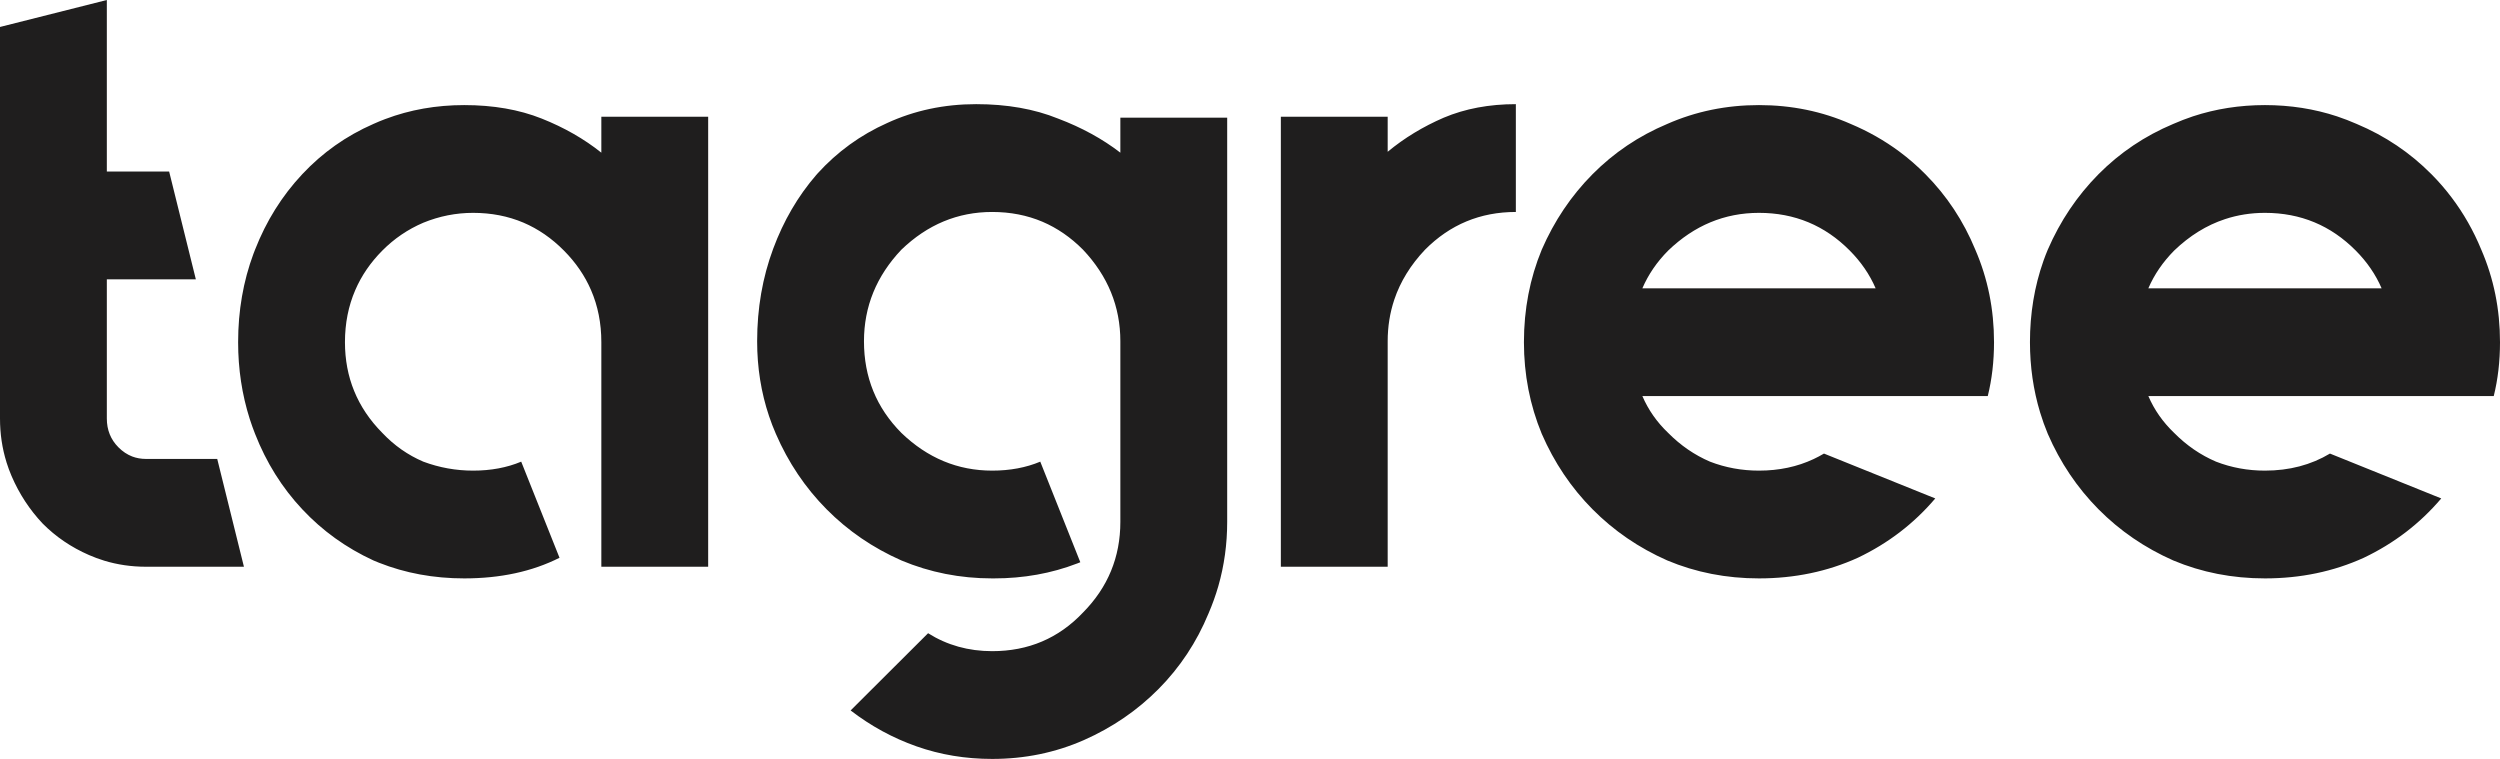
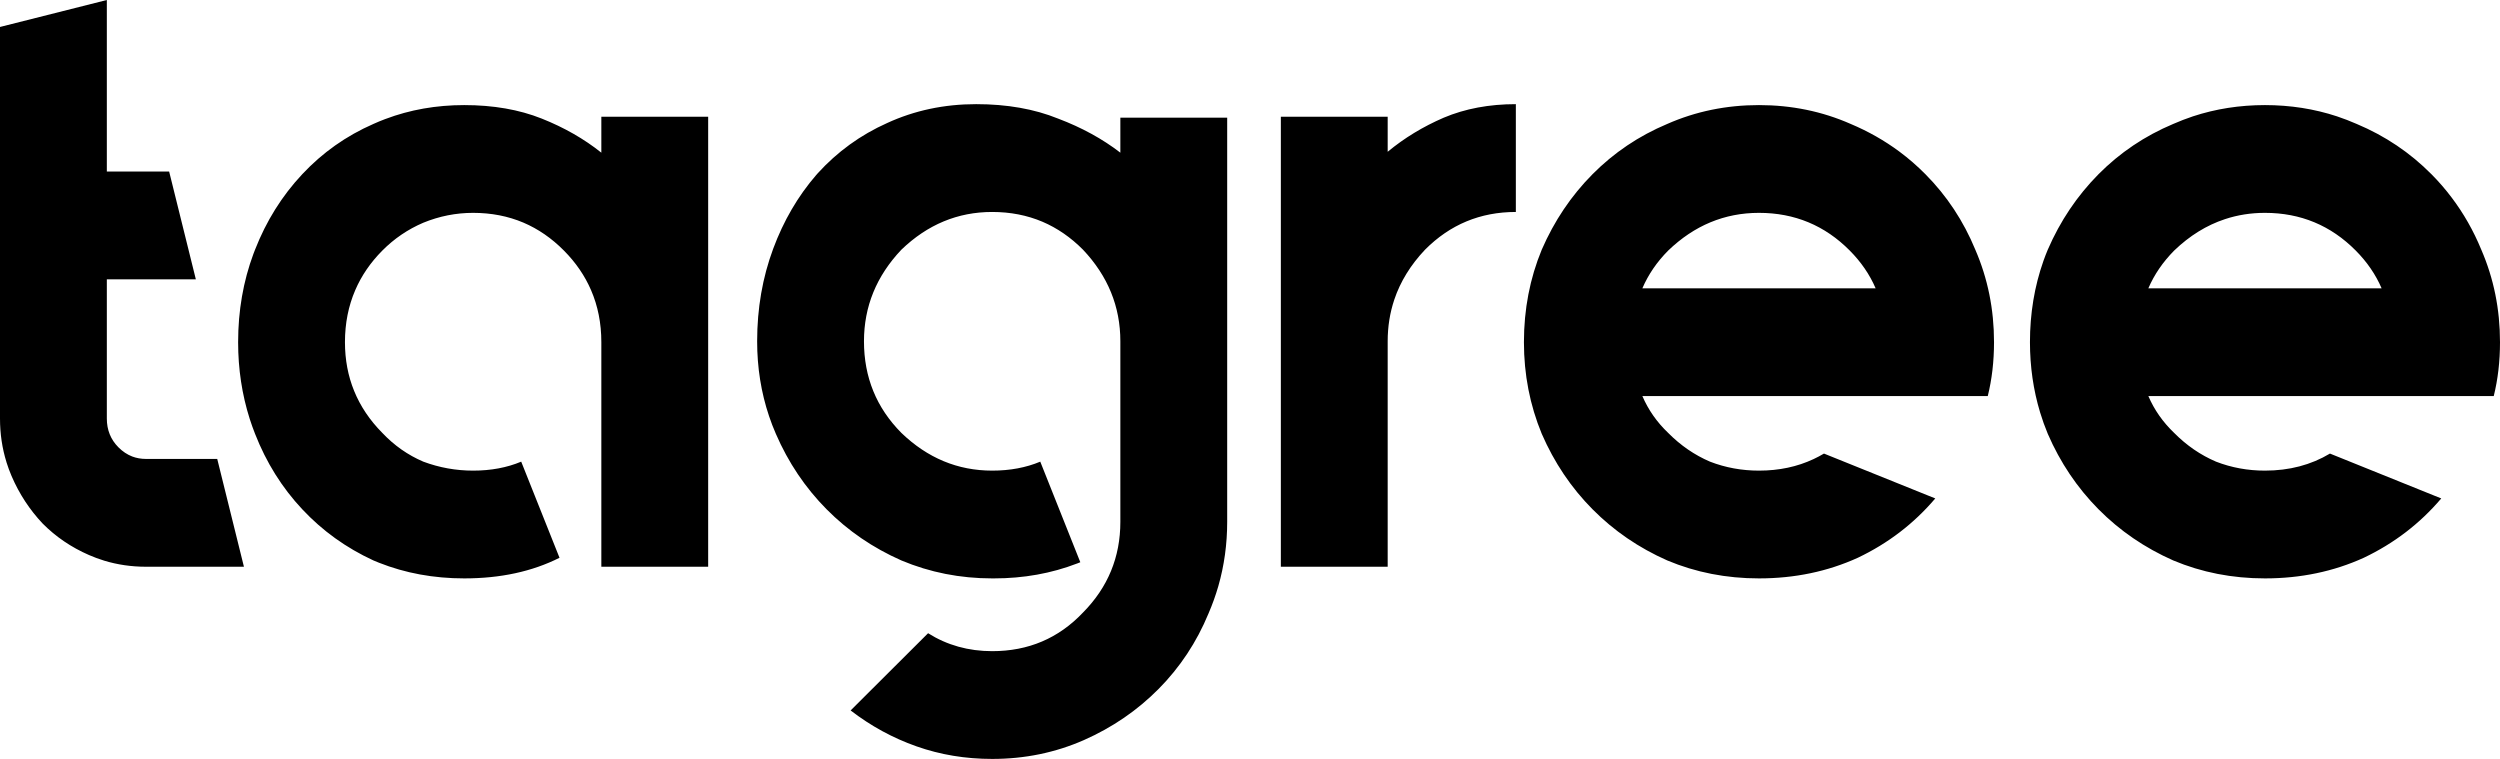
<svg xmlns="http://www.w3.org/2000/svg" width="56" height="17" viewBox="0 0 56 17" fill="none">
-   <path id="tagree" d="M5.464 12.695L3.271 12.695Q2.78 12.695 2.331 12.558L2.331 12.558L2.329 12.557L2.329 12.557Q2.159 12.505 1.994 12.433C1.595 12.259 1.25 12.024 0.957 11.729C0.665 11.42 0.432 11.065 0.259 10.663Q0.194 10.511 0.145 10.354L0.145 10.354L0.145 10.354L0.145 10.354L0.145 10.352L0.145 10.352L0.145 10.352Q0 9.886 0 9.375L0 0.604L2.393 0L2.393 3.843L3.789 3.843L4.387 6.257L2.393 6.257L2.393 9.375C2.393 9.63 2.479 9.845 2.652 10.019Q2.793 10.161 2.963 10.226Q3.106 10.28 3.271 10.28L4.866 10.28L5.464 12.695ZM27.29 13.131Q27.2 13.442 27.071 13.741C26.805 14.385 26.432 14.948 25.954 15.431C25.475 15.914 24.917 16.296 24.279 16.578C23.64 16.859 22.956 17 22.225 17C21.626 17 21.061 16.906 20.529 16.718C19.998 16.531 19.506 16.262 19.054 15.914L20.789 14.184C21.214 14.452 21.693 14.586 22.225 14.586C23.036 14.586 23.714 14.297 24.259 13.721C24.817 13.157 25.096 12.48 25.096 11.689L25.096 7.645C25.096 6.867 24.817 6.183 24.259 5.593Q23.848 5.179 23.351 4.967L23.351 4.967Q22.834 4.748 22.225 4.748C21.453 4.748 20.776 5.03 20.191 5.593C19.632 6.183 19.353 6.867 19.353 7.645C19.353 8.45 19.632 9.134 20.191 9.697C20.776 10.26 21.453 10.542 22.225 10.542C22.623 10.542 22.982 10.475 23.302 10.341L24.199 12.594Q24.164 12.608 24.129 12.622L24.128 12.622Q23.261 12.956 22.265 12.956L22.225 12.956C21.507 12.956 20.829 12.822 20.191 12.554C19.552 12.272 18.994 11.89 18.515 11.407C18.037 10.924 17.658 10.361 17.379 9.717Q17.294 9.522 17.227 9.322L17.227 9.322Q16.96 8.528 16.96 7.645C16.96 6.907 17.08 6.217 17.319 5.573Q17.669 4.63 18.285 3.918L18.285 3.918Q18.288 3.915 18.291 3.912Q18.303 3.897 18.316 3.883C18.755 3.4 19.273 3.024 19.872 2.756C20.483 2.475 21.148 2.333 21.866 2.333C22.557 2.333 23.169 2.441 23.7 2.656C24.232 2.857 24.697 3.112 25.096 3.42L25.096 2.636L27.489 2.636L27.489 11.689Q27.489 12.438 27.29 13.131L27.29 13.131ZM32.34 2.636C31.875 2.837 31.456 3.091 31.084 3.4L31.084 2.615L28.691 2.615L28.691 12.695L31.084 12.695L31.084 7.645Q31.084 7.154 31.232 6.713L31.232 6.712Q31.436 6.105 31.921 5.593C32.48 5.03 33.158 4.748 33.955 4.748L33.955 2.333C33.357 2.333 32.819 2.434 32.34 2.636ZM15.863 12.695L15.863 2.615L13.47 2.615L13.47 3.42C13.085 3.112 12.639 2.857 12.134 2.656C11.629 2.455 11.05 2.354 10.399 2.354Q9.458 2.354 8.635 2.665L8.635 2.665L8.634 2.665L8.634 2.665Q8.498 2.716 8.365 2.776C7.753 3.044 7.222 3.42 6.77 3.903C6.317 4.386 5.965 4.949 5.713 5.593Q5.695 5.637 5.679 5.681L5.678 5.683Q5.334 6.61 5.334 7.665Q5.334 8.566 5.594 9.384L5.594 9.384L5.594 9.384L5.594 9.384Q5.648 9.552 5.713 9.717C5.965 10.361 6.317 10.924 6.77 11.407C7.222 11.89 7.753 12.272 8.365 12.554Q8.427 12.581 8.489 12.605Q9.375 12.956 10.399 12.956C11.21 12.956 11.921 12.802 12.533 12.494L11.675 10.341C11.356 10.475 10.997 10.542 10.598 10.542C10.213 10.542 9.841 10.475 9.482 10.341C9.136 10.193 8.83 9.979 8.564 9.697Q8.142 9.271 7.933 8.758Q7.727 8.254 7.727 7.665Q7.727 7.031 7.958 6.498Q8.166 6.014 8.564 5.613C8.83 5.345 9.136 5.137 9.482 4.989C9.841 4.842 10.213 4.768 10.598 4.768Q11.208 4.768 11.725 4.987Q12.222 5.199 12.632 5.613Q13.03 6.014 13.239 6.498L13.239 6.498Q13.47 7.031 13.47 7.665L13.47 12.695L15.863 12.695ZM36.789 8.872C36.922 9.181 37.114 9.456 37.367 9.697C37.646 9.979 37.959 10.193 38.304 10.341C38.65 10.475 39.016 10.542 39.401 10.542Q40.074 10.542 40.625 10.283Q40.744 10.227 40.857 10.16L43.35 11.165C42.871 11.729 42.293 12.171 41.615 12.494C40.937 12.802 40.199 12.956 39.401 12.956C38.67 12.956 37.985 12.822 37.347 12.554C36.709 12.272 36.151 11.89 35.672 11.407C35.193 10.924 34.815 10.361 34.535 9.717C34.269 9.073 34.136 8.389 34.136 7.665C34.136 6.927 34.269 6.237 34.535 5.593C34.815 4.949 35.193 4.386 35.672 3.903C36.151 3.42 36.709 3.044 37.347 2.776C37.985 2.495 38.67 2.354 39.401 2.354C40.132 2.354 40.817 2.495 41.455 2.776Q42.047 3.025 42.548 3.397L42.548 3.397Q42.857 3.627 43.13 3.903C43.609 4.386 43.981 4.949 44.247 5.593C44.526 6.237 44.666 6.927 44.666 7.665C44.666 8.094 44.619 8.497 44.526 8.872L36.789 8.872ZM48.701 9.697C48.449 9.456 48.256 9.181 48.123 8.872L55.86 8.872C55.953 8.497 56 8.094 56 7.665C56 6.927 55.86 6.237 55.581 5.593Q55.318 4.954 54.914 4.421Q54.708 4.148 54.465 3.903C53.986 3.42 53.428 3.044 52.789 2.776Q52.572 2.681 52.348 2.606Q51.584 2.354 50.735 2.354Q49.887 2.354 49.122 2.606Q48.898 2.681 48.681 2.776C48.043 3.044 47.485 3.42 47.006 3.903C46.528 4.386 46.149 4.949 45.87 5.593Q45.818 5.717 45.773 5.844Q45.471 6.701 45.471 7.665Q45.471 8.485 45.698 9.237Q45.772 9.481 45.87 9.717C46.149 10.361 46.528 10.924 47.006 11.407C47.485 11.89 48.043 12.272 48.681 12.554C49.319 12.822 50.004 12.956 50.735 12.956C51.533 12.956 52.271 12.802 52.949 12.494C53.627 12.171 54.205 11.729 54.684 11.165L52.191 10.16C51.766 10.415 51.28 10.542 50.735 10.542C50.35 10.542 49.984 10.475 49.639 10.341C49.293 10.193 48.98 9.979 48.701 9.697ZM39.401 4.768C38.63 4.768 37.952 5.05 37.367 5.613C37.114 5.868 36.922 6.149 36.789 6.458L42.014 6.458C41.881 6.149 41.688 5.868 41.435 5.613C40.877 5.05 40.199 4.768 39.401 4.768ZM49.839 4.909Q50.264 4.768 50.735 4.768C51.533 4.768 52.211 5.05 52.769 5.613C53.022 5.868 53.215 6.149 53.348 6.458L48.123 6.458C48.256 6.149 48.449 5.868 48.701 5.613Q49.221 5.113 49.839 4.909Z" fill="#1F1E1E" fill-opacity="1" fill-rule="evenodd" />
+   <path id="tagree" d="M5.464 12.695L3.271 12.695Q2.78 12.695 2.331 12.558L2.331 12.558L2.329 12.557L2.329 12.557Q2.159 12.505 1.994 12.433C1.595 12.259 1.25 12.024 0.957 11.729C0.665 11.42 0.432 11.065 0.259 10.663Q0.194 10.511 0.145 10.354L0.145 10.354L0.145 10.354L0.145 10.354L0.145 10.352L0.145 10.352L0.145 10.352Q0 9.886 0 9.375L0 0.604L2.393 0L2.393 3.843L3.789 3.843L4.387 6.257L2.393 6.257L2.393 9.375C2.393 9.63 2.479 9.845 2.652 10.019Q2.793 10.161 2.963 10.226Q3.106 10.28 3.271 10.28L4.866 10.28L5.464 12.695ZM27.29 13.131Q27.2 13.442 27.071 13.741C26.805 14.385 26.432 14.948 25.954 15.431C25.475 15.914 24.917 16.296 24.279 16.578C23.64 16.859 22.956 17 22.225 17C21.626 17 21.061 16.906 20.529 16.718C19.998 16.531 19.506 16.262 19.054 15.914L20.789 14.184C21.214 14.452 21.693 14.586 22.225 14.586C23.036 14.586 23.714 14.297 24.259 13.721C24.817 13.157 25.096 12.48 25.096 11.689L25.096 7.645C25.096 6.867 24.817 6.183 24.259 5.593Q23.848 5.179 23.351 4.967L23.351 4.967Q22.834 4.748 22.225 4.748C21.453 4.748 20.776 5.03 20.191 5.593C19.632 6.183 19.353 6.867 19.353 7.645C19.353 8.45 19.632 9.134 20.191 9.697C20.776 10.26 21.453 10.542 22.225 10.542C22.623 10.542 22.982 10.475 23.302 10.341L24.199 12.594Q24.164 12.608 24.129 12.622L24.128 12.622Q23.261 12.956 22.265 12.956L22.225 12.956C21.507 12.956 20.829 12.822 20.191 12.554C19.552 12.272 18.994 11.89 18.515 11.407C18.037 10.924 17.658 10.361 17.379 9.717Q17.294 9.522 17.227 9.322L17.227 9.322Q16.96 8.528 16.96 7.645C16.96 6.907 17.08 6.217 17.319 5.573Q17.669 4.63 18.285 3.918L18.285 3.918Q18.288 3.915 18.291 3.912Q18.303 3.897 18.316 3.883C18.755 3.4 19.273 3.024 19.872 2.756C20.483 2.475 21.148 2.333 21.866 2.333C22.557 2.333 23.169 2.441 23.7 2.656C24.232 2.857 24.697 3.112 25.096 3.42L25.096 2.636L27.489 2.636L27.489 11.689Q27.489 12.438 27.29 13.131L27.29 13.131ZM32.34 2.636C31.875 2.837 31.456 3.091 31.084 3.4L31.084 2.615L28.691 2.615L28.691 12.695L31.084 12.695L31.084 7.645Q31.084 7.154 31.232 6.713L31.232 6.712Q31.436 6.105 31.921 5.593C32.48 5.03 33.158 4.748 33.955 4.748L33.955 2.333C33.357 2.333 32.819 2.434 32.34 2.636ZM15.863 12.695L15.863 2.615L13.47 2.615L13.47 3.42C13.085 3.112 12.639 2.857 12.134 2.656C11.629 2.455 11.05 2.354 10.399 2.354Q9.458 2.354 8.635 2.665L8.635 2.665L8.634 2.665L8.634 2.665Q8.498 2.716 8.365 2.776C7.753 3.044 7.222 3.42 6.77 3.903C6.317 4.386 5.965 4.949 5.713 5.593Q5.695 5.637 5.679 5.681L5.678 5.683Q5.334 6.61 5.334 7.665Q5.334 8.566 5.594 9.384L5.594 9.384L5.594 9.384L5.594 9.384Q5.648 9.552 5.713 9.717C5.965 10.361 6.317 10.924 6.77 11.407C7.222 11.89 7.753 12.272 8.365 12.554Q8.427 12.581 8.489 12.605Q9.375 12.956 10.399 12.956C11.21 12.956 11.921 12.802 12.533 12.494L11.675 10.341C11.356 10.475 10.997 10.542 10.598 10.542C10.213 10.542 9.841 10.475 9.482 10.341C9.136 10.193 8.83 9.979 8.564 9.697Q8.142 9.271 7.933 8.758Q7.727 8.254 7.727 7.665Q7.727 7.031 7.958 6.498Q8.166 6.014 8.564 5.613C8.83 5.345 9.136 5.137 9.482 4.989C9.841 4.842 10.213 4.768 10.598 4.768Q11.208 4.768 11.725 4.987Q12.222 5.199 12.632 5.613Q13.03 6.014 13.239 6.498L13.239 6.498Q13.47 7.031 13.47 7.665L13.47 12.695L15.863 12.695ZM36.789 8.872C36.922 9.181 37.114 9.456 37.367 9.697C37.646 9.979 37.959 10.193 38.304 10.341C38.65 10.475 39.016 10.542 39.401 10.542Q40.074 10.542 40.625 10.283Q40.744 10.227 40.857 10.16L43.35 11.165C42.871 11.729 42.293 12.171 41.615 12.494C40.937 12.802 40.199 12.956 39.401 12.956C38.67 12.956 37.985 12.822 37.347 12.554C36.709 12.272 36.151 11.89 35.672 11.407C35.193 10.924 34.815 10.361 34.535 9.717C34.269 9.073 34.136 8.389 34.136 7.665C34.136 6.927 34.269 6.237 34.535 5.593C34.815 4.949 35.193 4.386 35.672 3.903C36.151 3.42 36.709 3.044 37.347 2.776C37.985 2.495 38.67 2.354 39.401 2.354C40.132 2.354 40.817 2.495 41.455 2.776Q42.047 3.025 42.548 3.397L42.548 3.397Q42.857 3.627 43.13 3.903C43.609 4.386 43.981 4.949 44.247 5.593C44.526 6.237 44.666 6.927 44.666 7.665C44.666 8.094 44.619 8.497 44.526 8.872L36.789 8.872ZM48.701 9.697C48.449 9.456 48.256 9.181 48.123 8.872L55.86 8.872C55.953 8.497 56 8.094 56 7.665C56 6.927 55.86 6.237 55.581 5.593Q55.318 4.954 54.914 4.421Q54.708 4.148 54.465 3.903C53.986 3.42 53.428 3.044 52.789 2.776Q52.572 2.681 52.348 2.606Q51.584 2.354 50.735 2.354Q49.887 2.354 49.122 2.606Q48.898 2.681 48.681 2.776C48.043 3.044 47.485 3.42 47.006 3.903C46.528 4.386 46.149 4.949 45.87 5.593Q45.818 5.717 45.773 5.844Q45.471 6.701 45.471 7.665Q45.471 8.485 45.698 9.237Q45.772 9.481 45.87 9.717C46.149 10.361 46.528 10.924 47.006 11.407C47.485 11.89 48.043 12.272 48.681 12.554C49.319 12.822 50.004 12.956 50.735 12.956C51.533 12.956 52.271 12.802 52.949 12.494C53.627 12.171 54.205 11.729 54.684 11.165L52.191 10.16C51.766 10.415 51.28 10.542 50.735 10.542C50.35 10.542 49.984 10.475 49.639 10.341C49.293 10.193 48.98 9.979 48.701 9.697ZM39.401 4.768C38.63 4.768 37.952 5.05 37.367 5.613C37.114 5.868 36.922 6.149 36.789 6.458L42.014 6.458C41.881 6.149 41.688 5.868 41.435 5.613C40.877 5.05 40.199 4.768 39.401 4.768ZM49.839 4.909Q50.264 4.768 50.735 4.768C51.533 4.768 52.211 5.05 52.769 5.613C53.022 5.868 53.215 6.149 53.348 6.458L48.123 6.458C48.256 6.149 48.449 5.868 48.701 5.613Q49.221 5.113 49.839 4.909Z" fill="currentColor" fill-opacity="1" fill-rule="evenodd" />
</svg>
